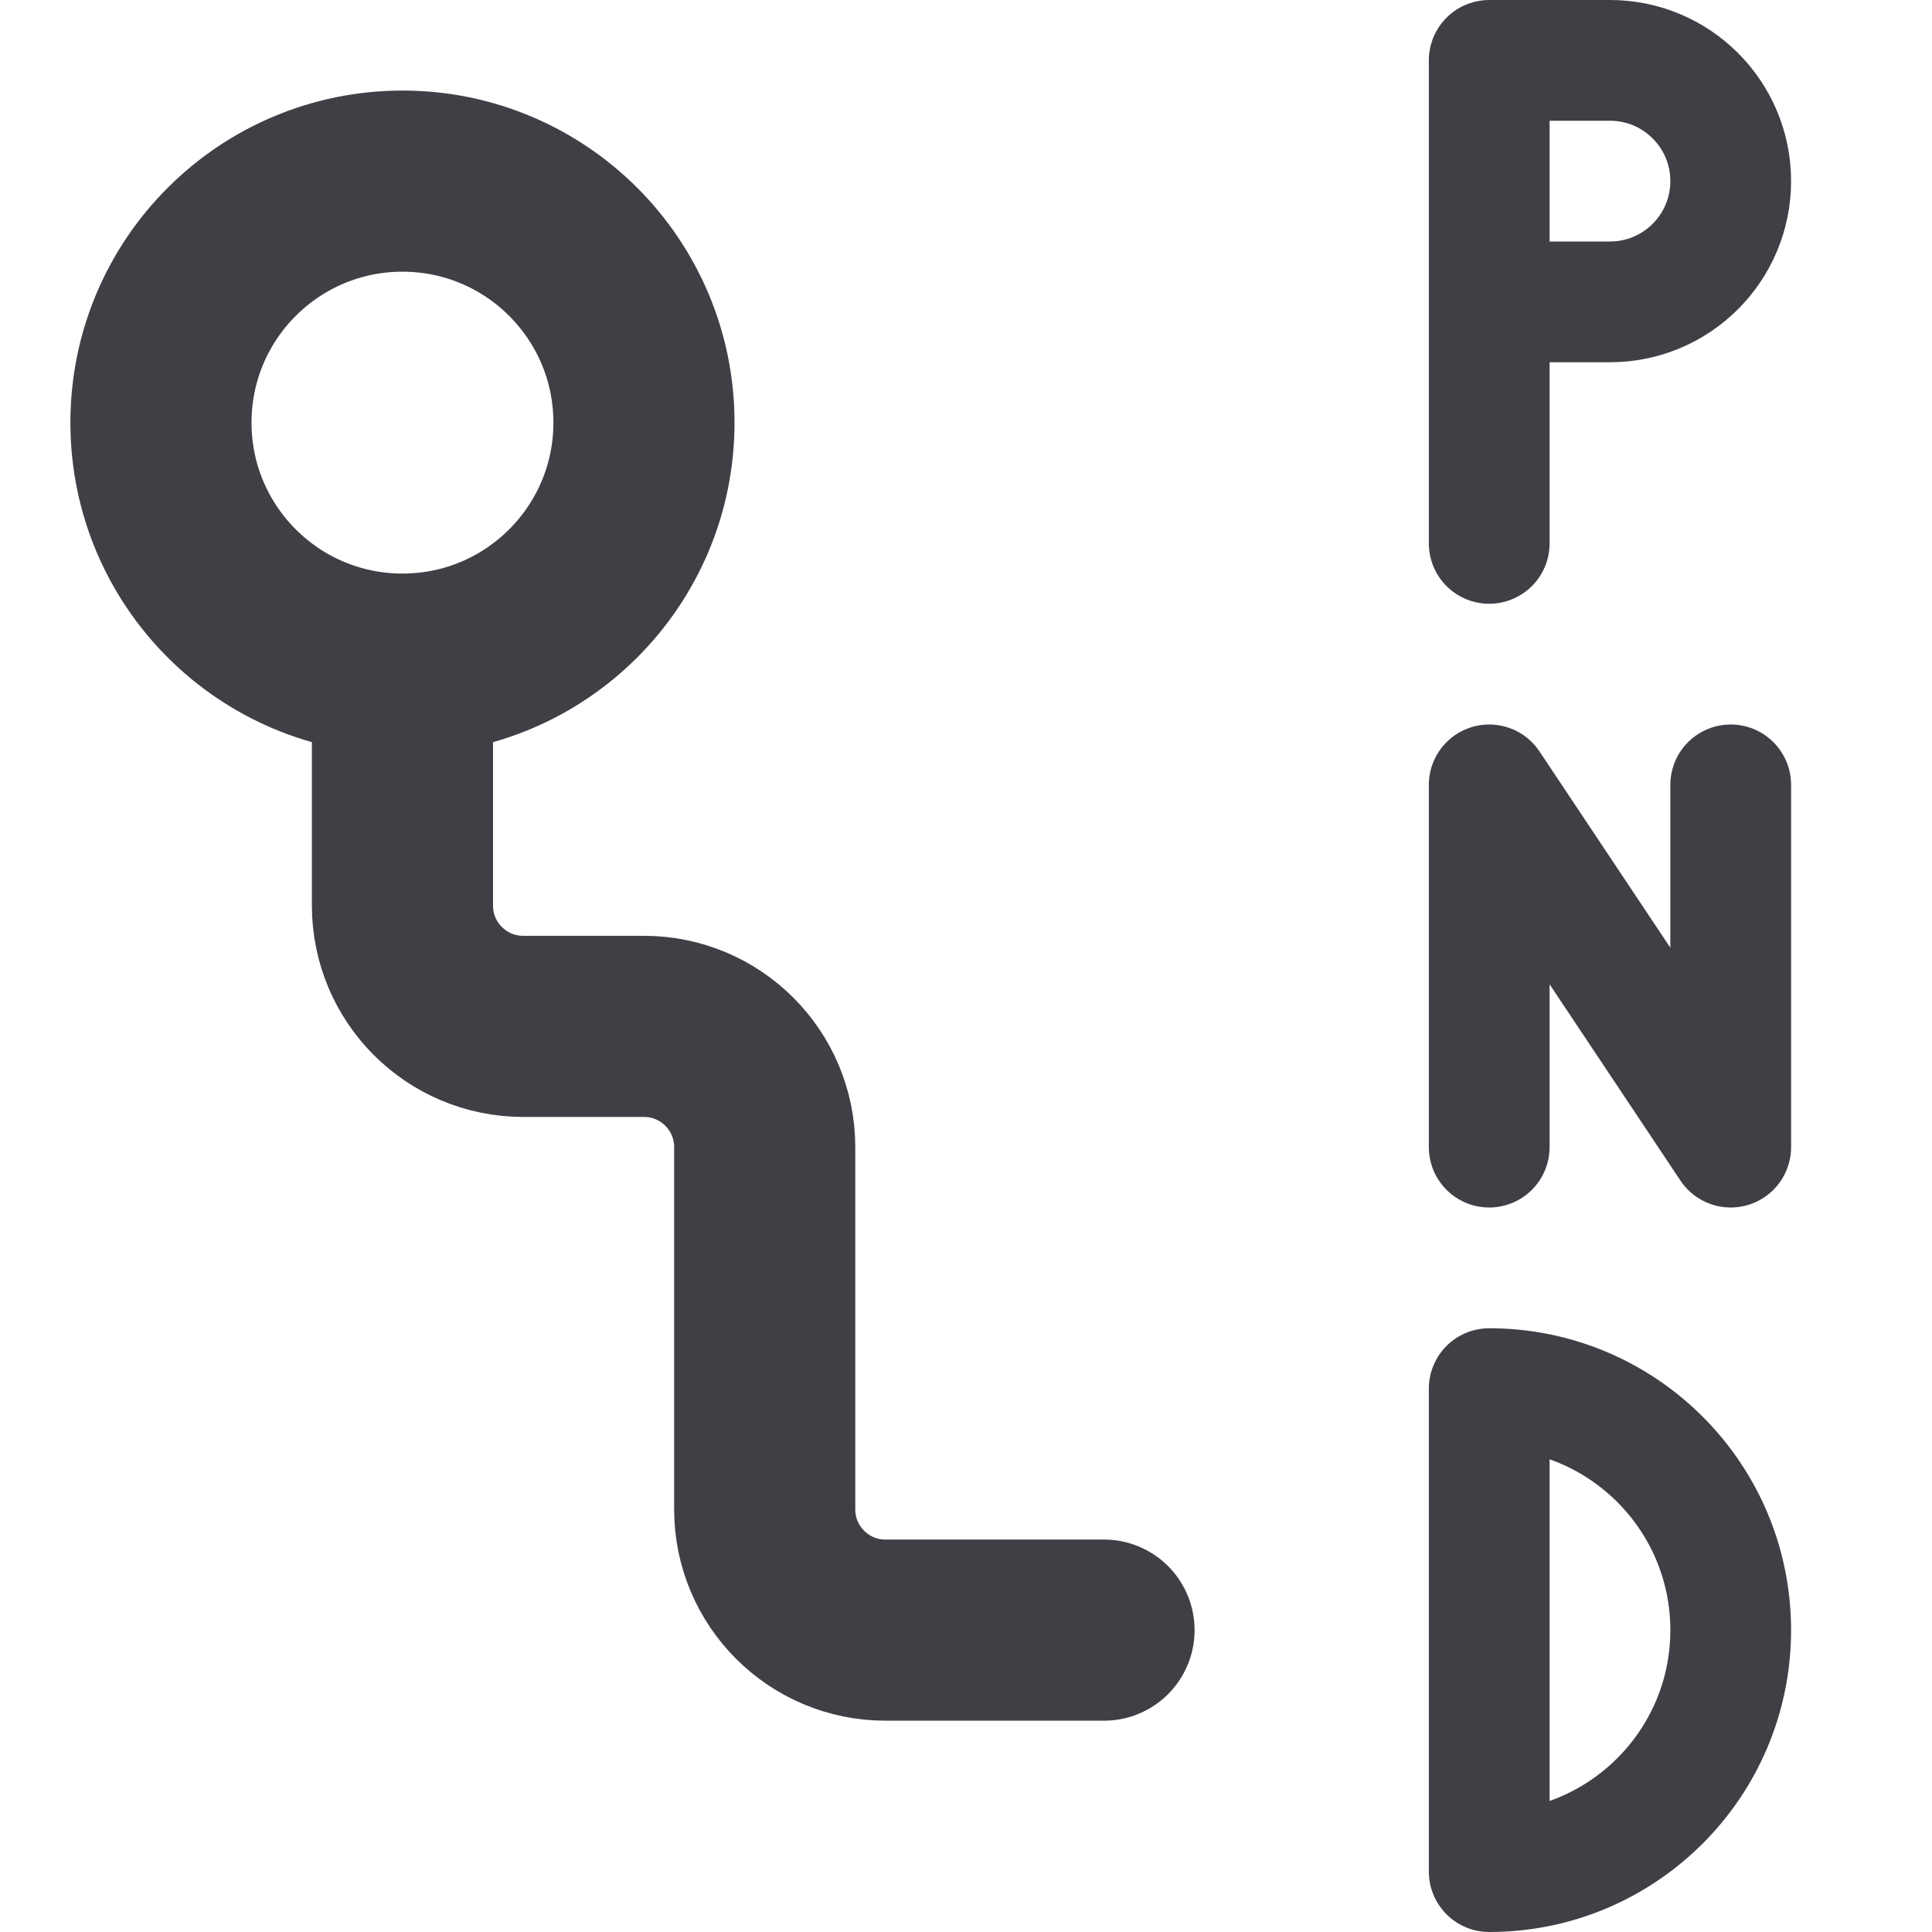
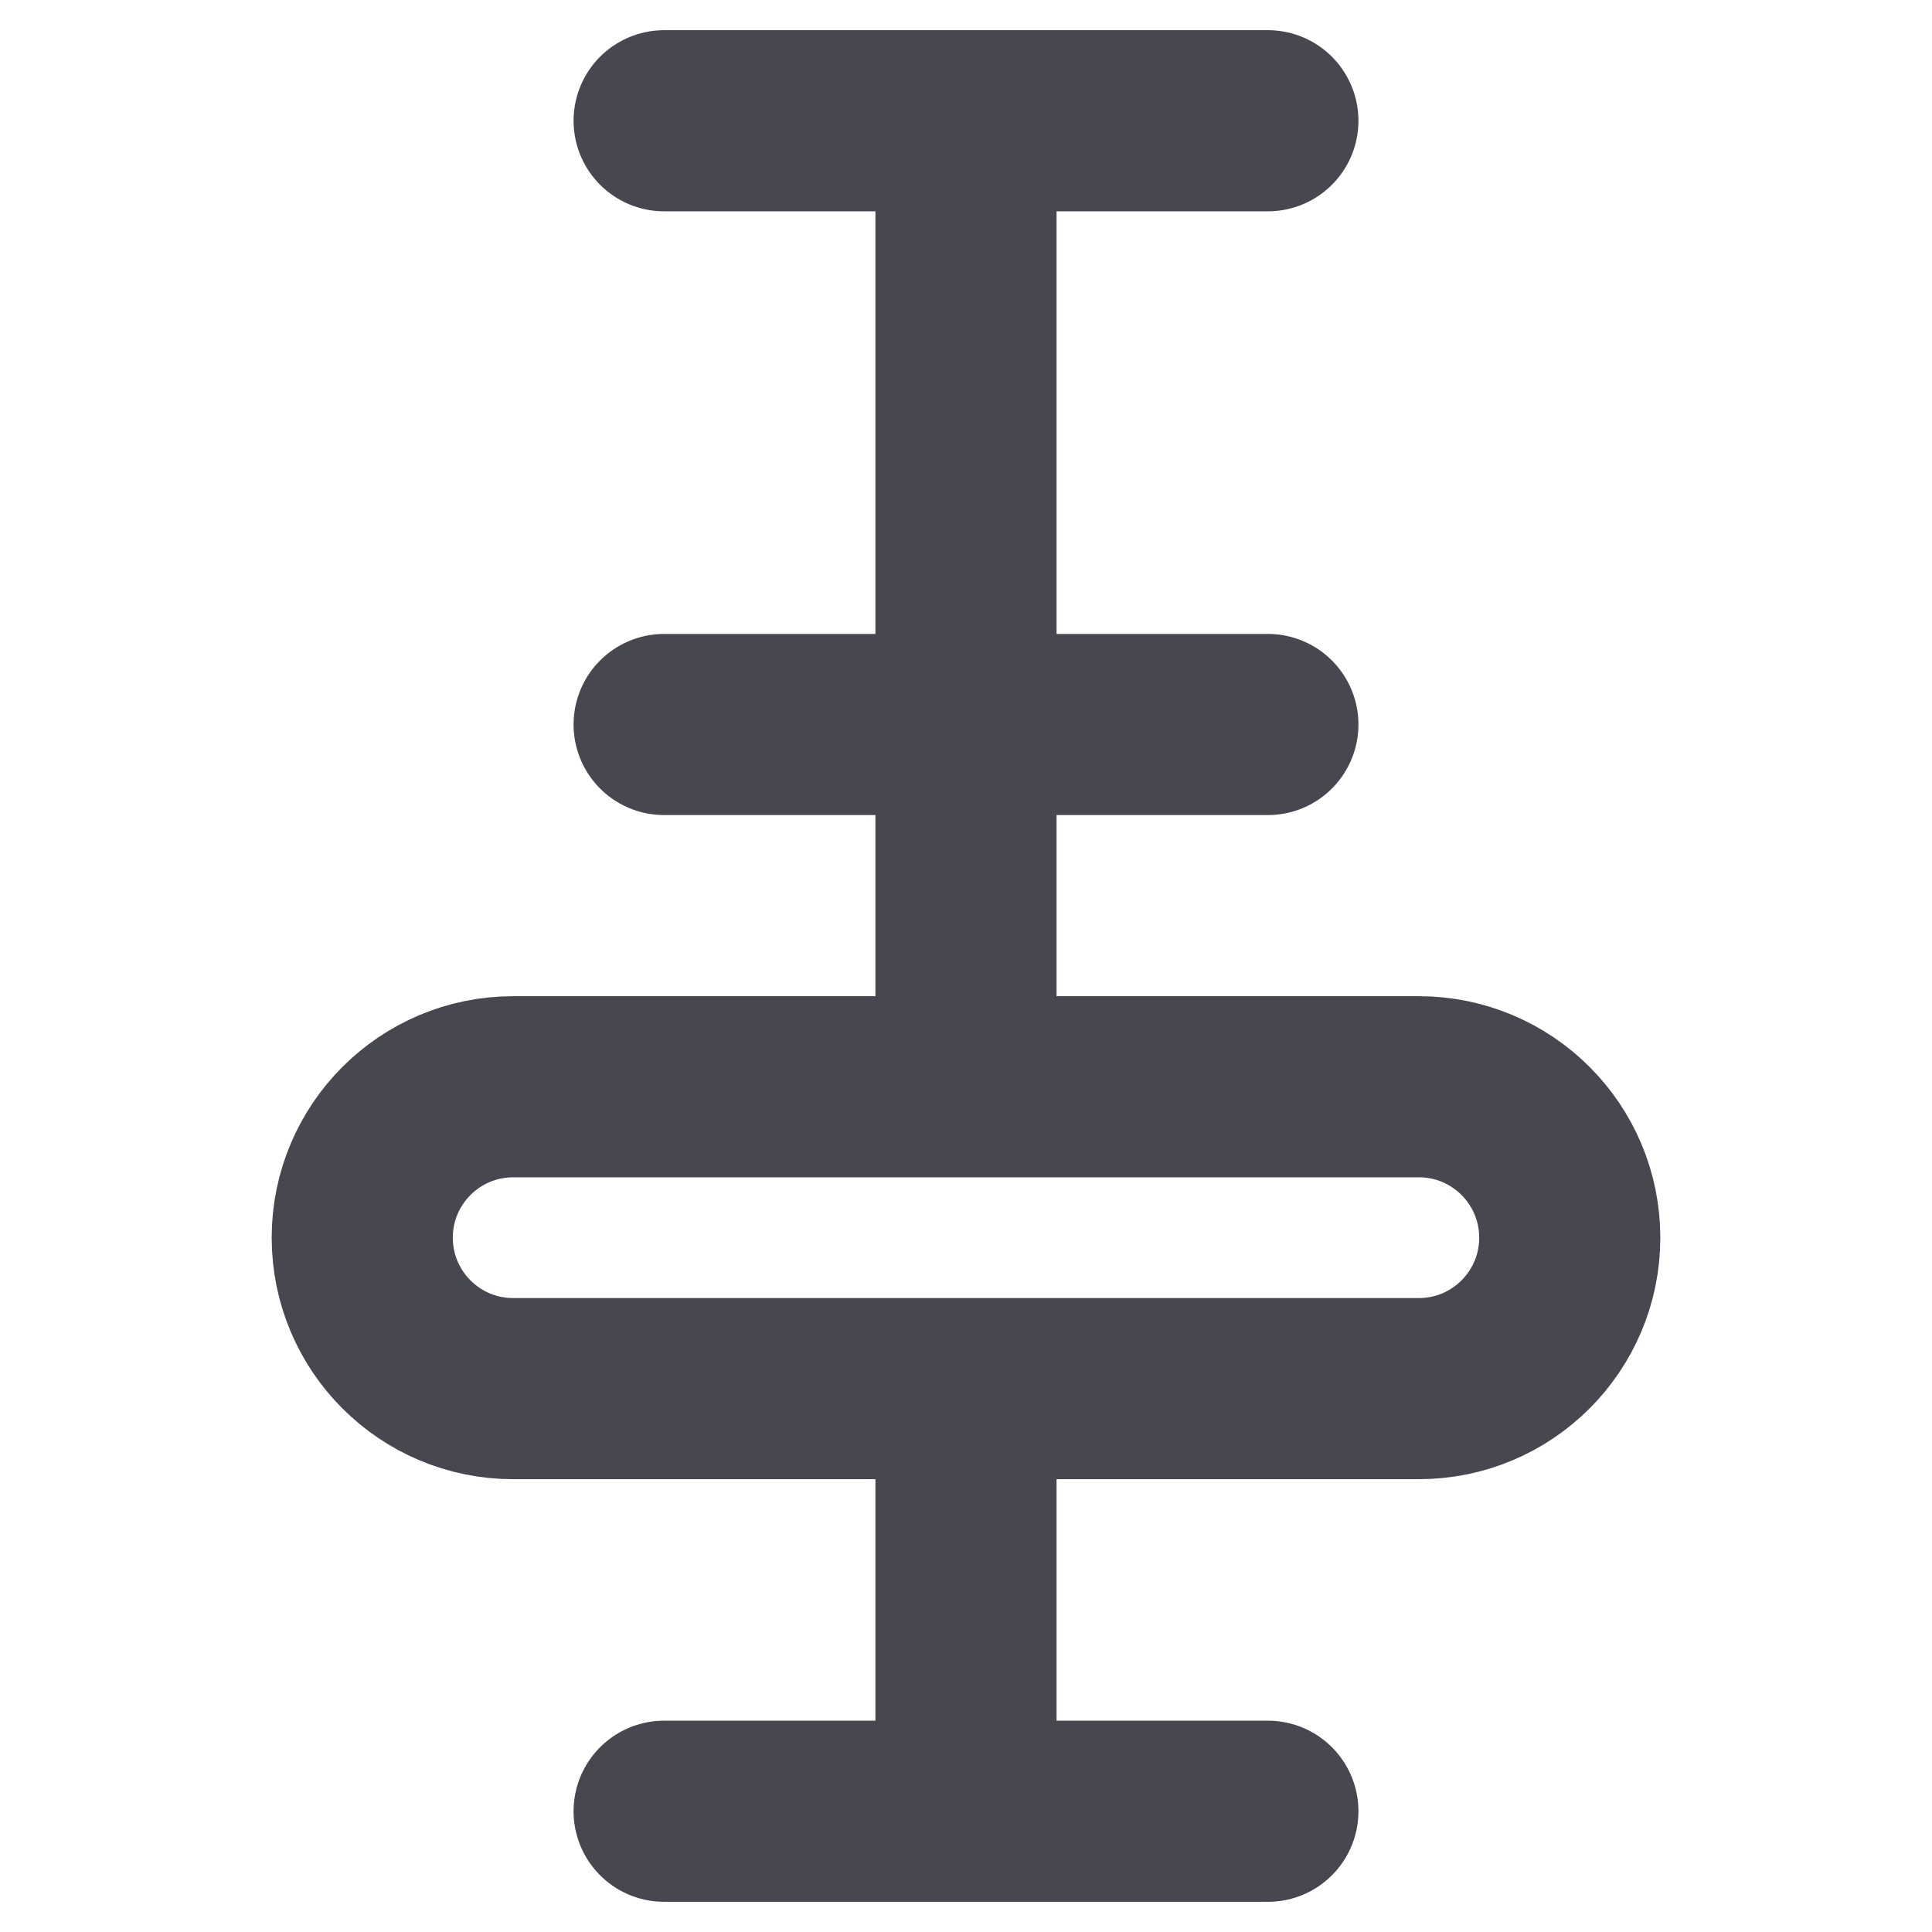
- <svg xmlns="http://www.w3.org/2000/svg" width="16" height="16" fill="none" viewBox="0 0 16 16">
-   <path stroke="#3F3F46" stroke-linecap="round" stroke-linejoin="round" d="M12.333 9.5v-3l2 3v-3M14.333 13.5a2 2 0 0 0-2-2v4a2 2 0 0 0 2-2ZM12.333 2.5h1a1 1 0 1 0 0-2h-1v4" />
-   <path stroke="#3F3F46" stroke-linecap="round" stroke-linejoin="round" stroke-width="1.5" d="M3.333 5.5v2a1 1 0 0 0 1 1h1a1 1 0 0 1 1 1v3a1 1 0 0 0 1 1h1.81M3.333 5.5a2 2 0 1 0 0-4 2 2 0 0 0 0 4Z" />
+ <svg xmlns="http://www.w3.org/2000/svg" width="16" height="16" fill="none">
+   <path d="M8 15v-3.5M8 1v8M5.5 15h5M4.25 9h7.5a1.25 1.25 0 1 1 0 2.5h-7.5a1.25 1.25 0 1 1 0-2.5ZM5.5 1h5M5.5 6h5" stroke="#47474F" stroke-width="1.5" stroke-linecap="round" stroke-linejoin="round" />
</svg>
